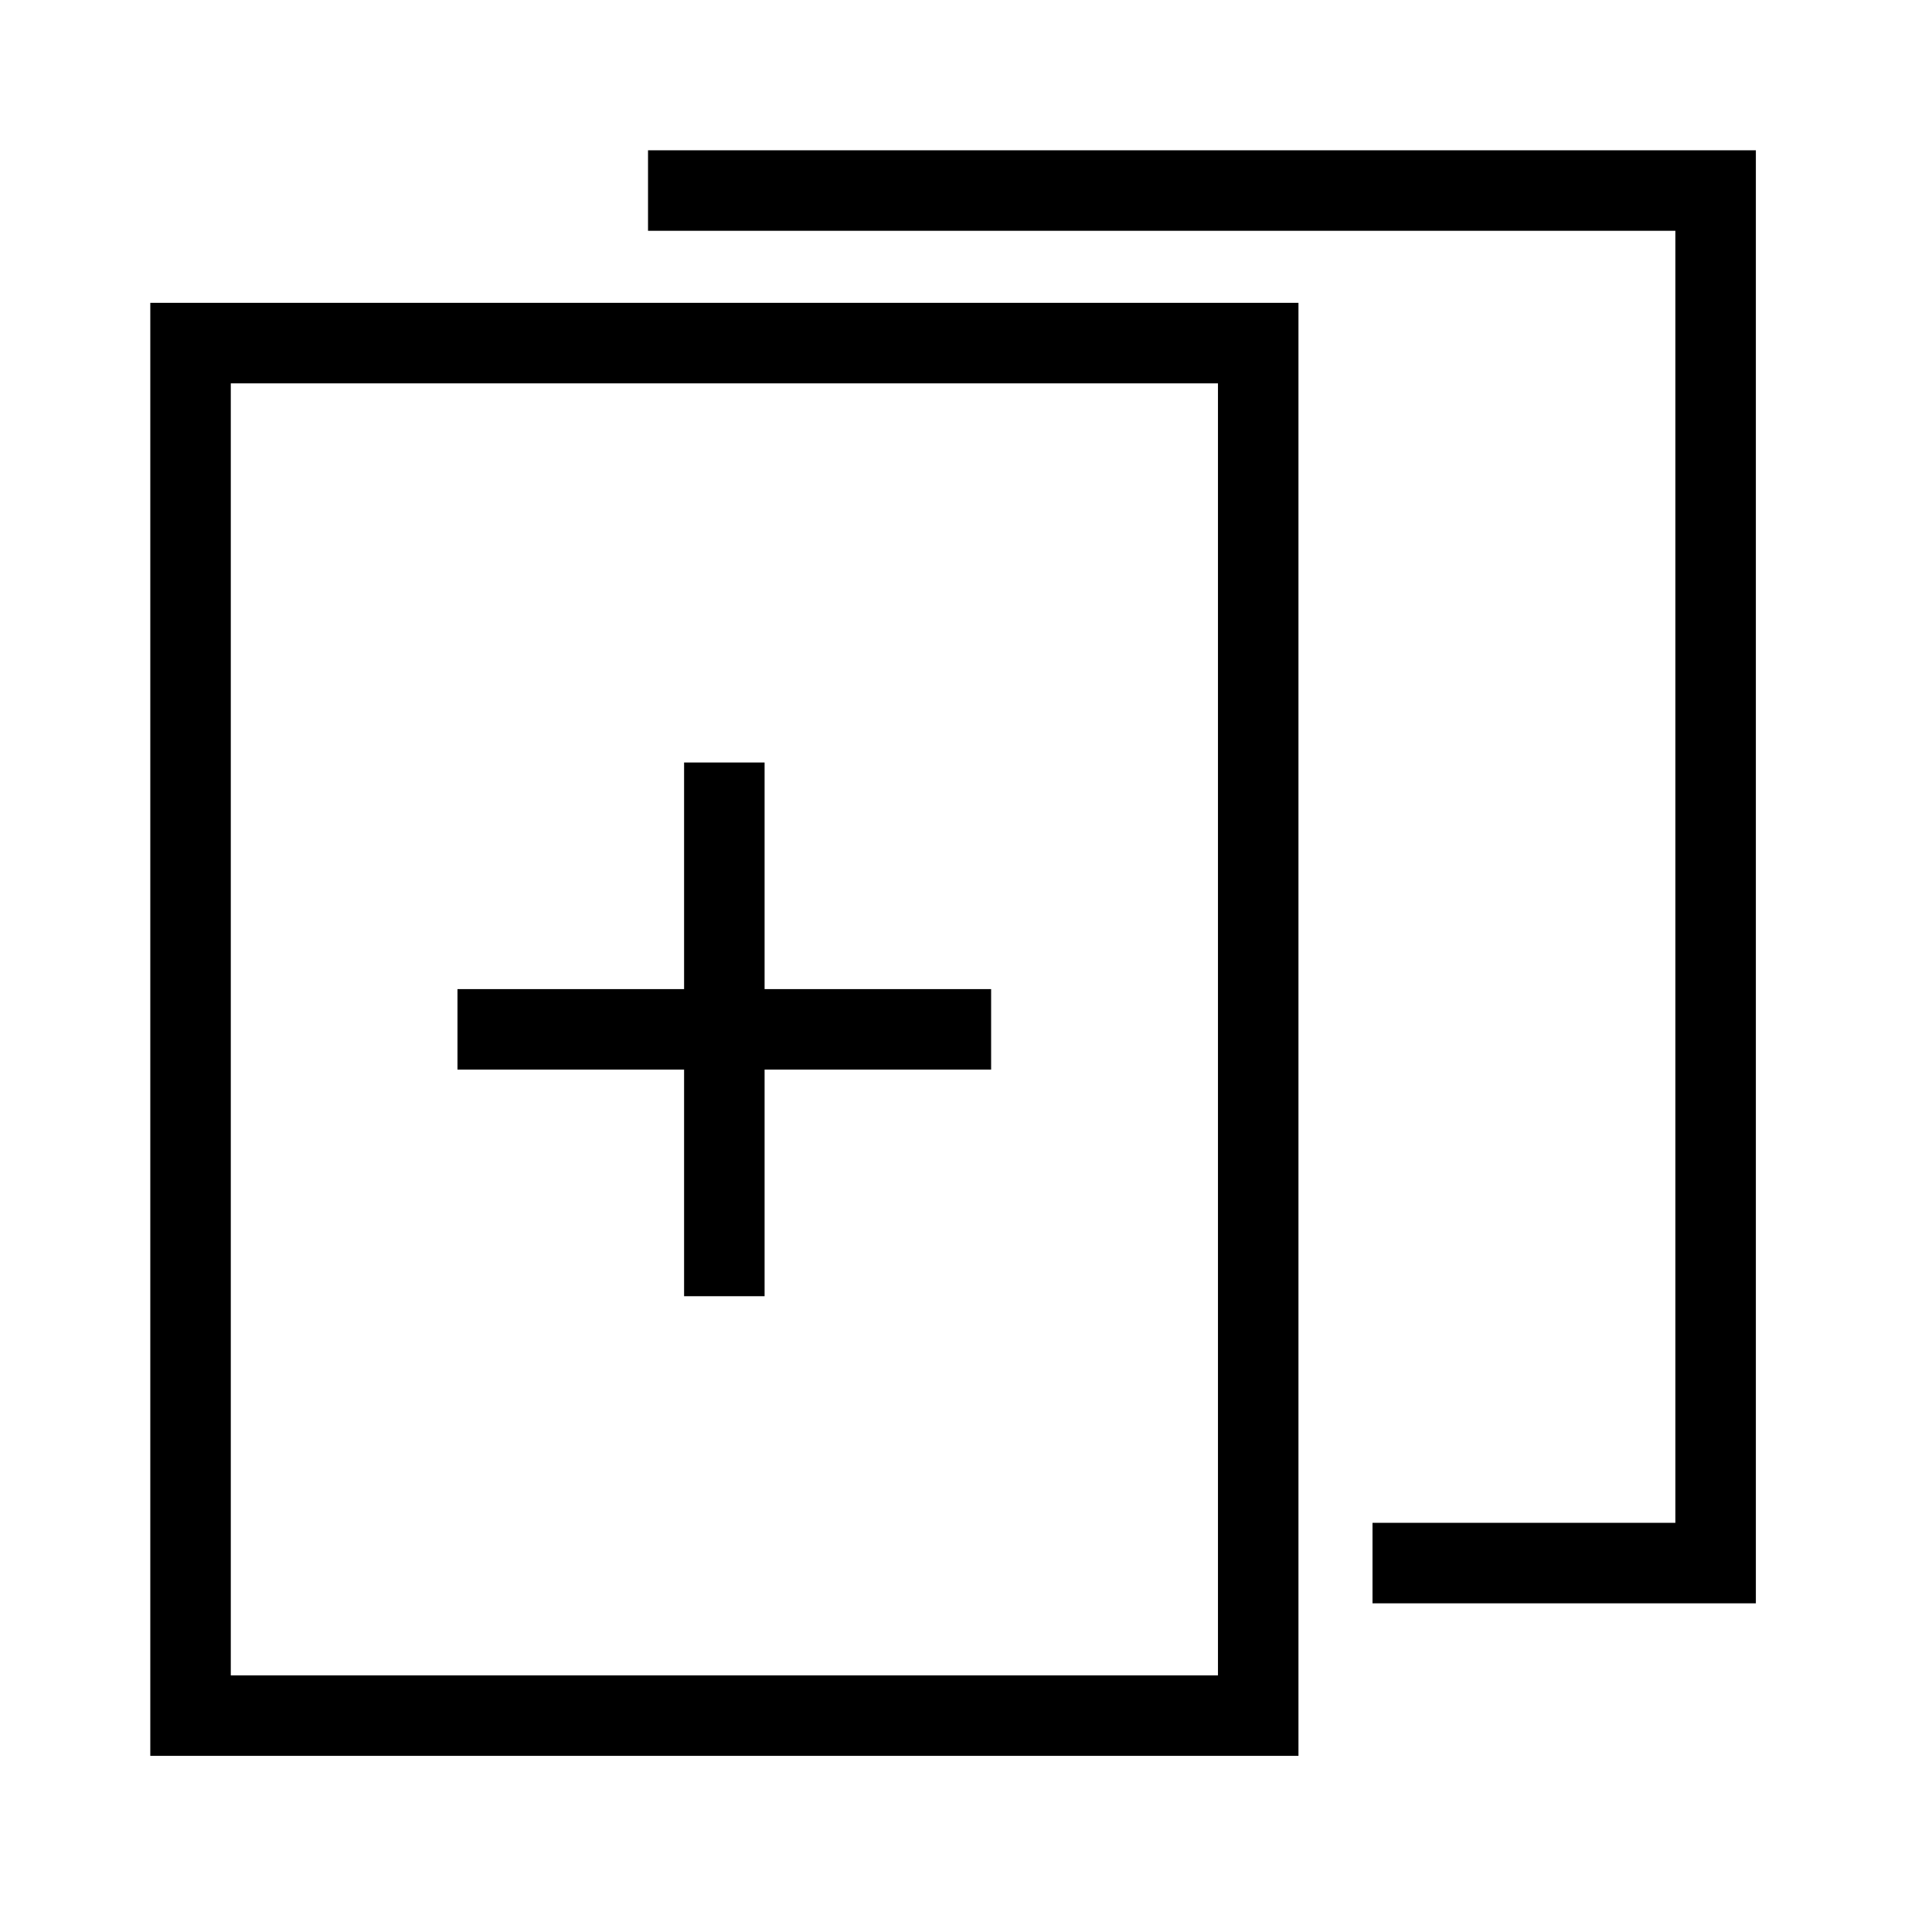
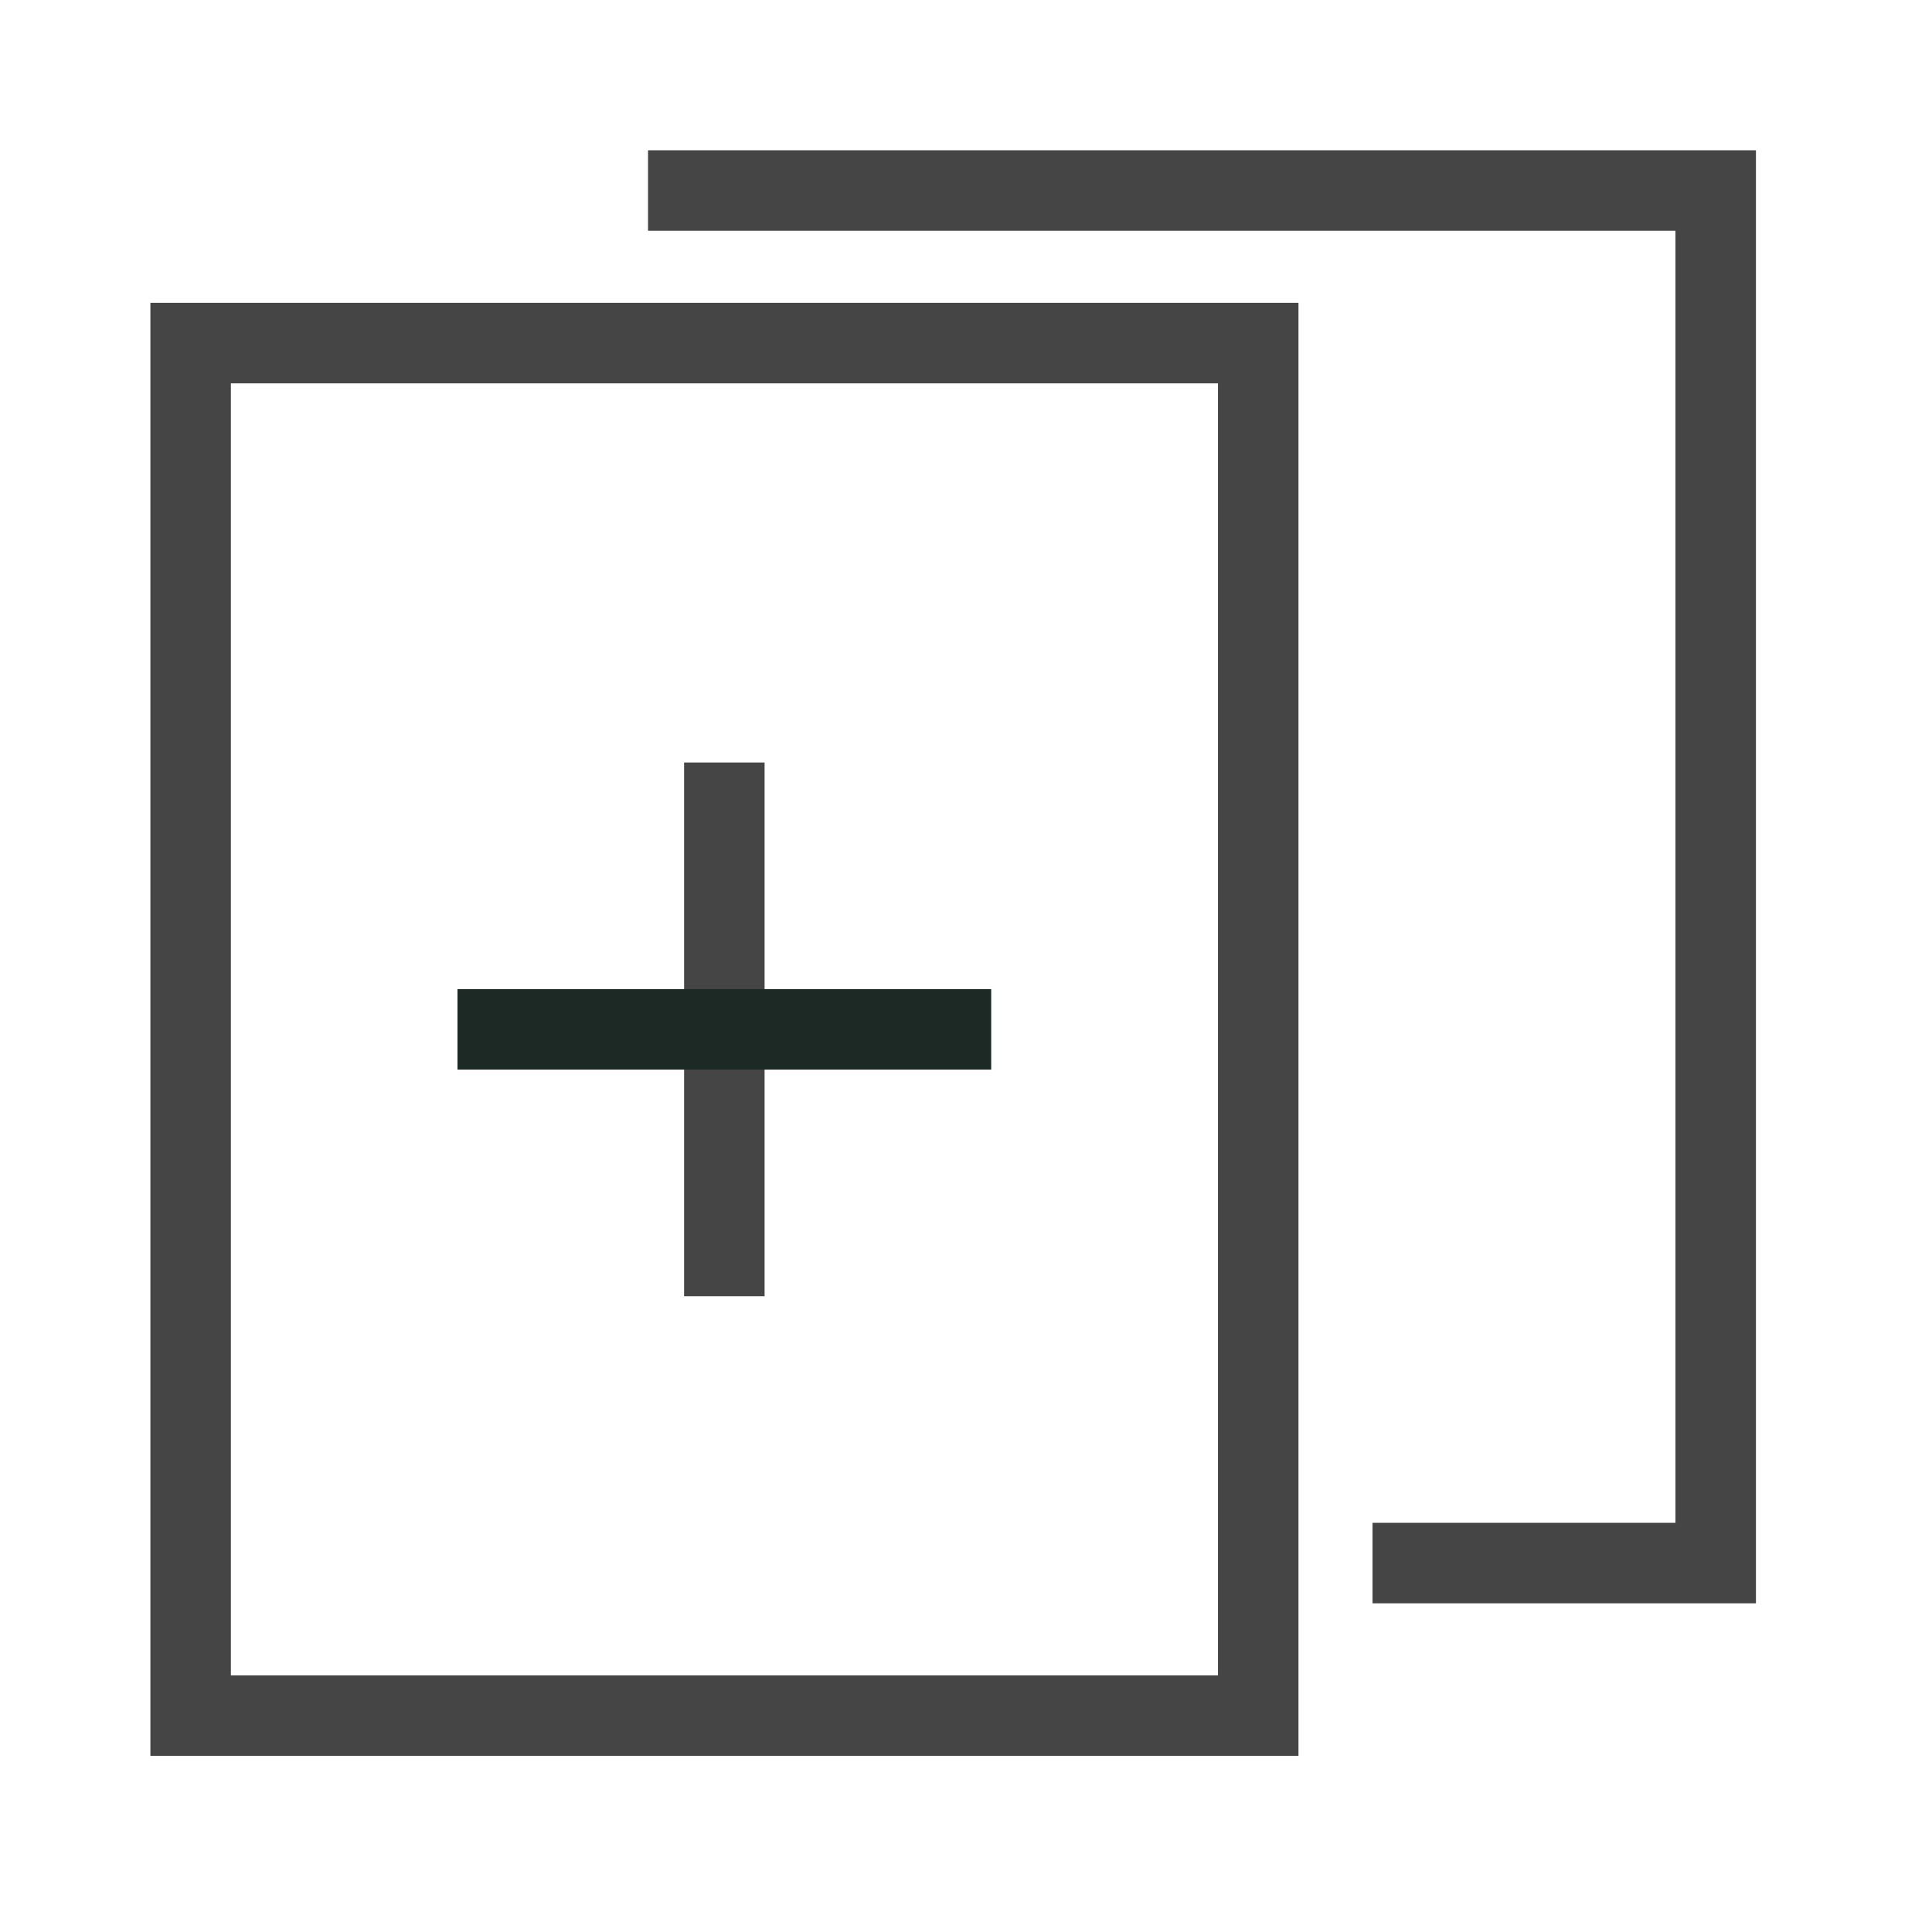
<svg xmlns="http://www.w3.org/2000/svg" width="24" height="24" viewBox="0 0 24 24" fill="none">
-   <path d="M15.63 21.312H2.367V4.262H15.63V21.312Z" stroke="currentColor" stroke-miterlimit="10" stroke-linecap="round" />
-   <path d="M8.05 2.367H21.312V19.417H17.05" stroke="currentColor" stroke-miterlimit="10" />
-   <path d="M8.998 9.472V16.102" stroke="currentColor" stroke-miterlimit="10" />
-   <path d="M5.683 12.787H12.312" stroke="currentColor" stroke-miterlimit="10" />
+   <path d="M15.63 21.312H2.368V4.262H15.63V21.312Z" stroke="#454545" stroke-miterlimit="10" stroke-linecap="round" />
+   <path d="M8.05 2.367H21.313V19.417H17.05" stroke="#454545" stroke-miterlimit="10" />
+   <path d="M8.998 9.472V16.102" stroke="#454545" stroke-miterlimit="10" />
+   <path d="M5.683 12.787H12.313" stroke="#1C2925" stroke-miterlimit="10" />
</svg>
